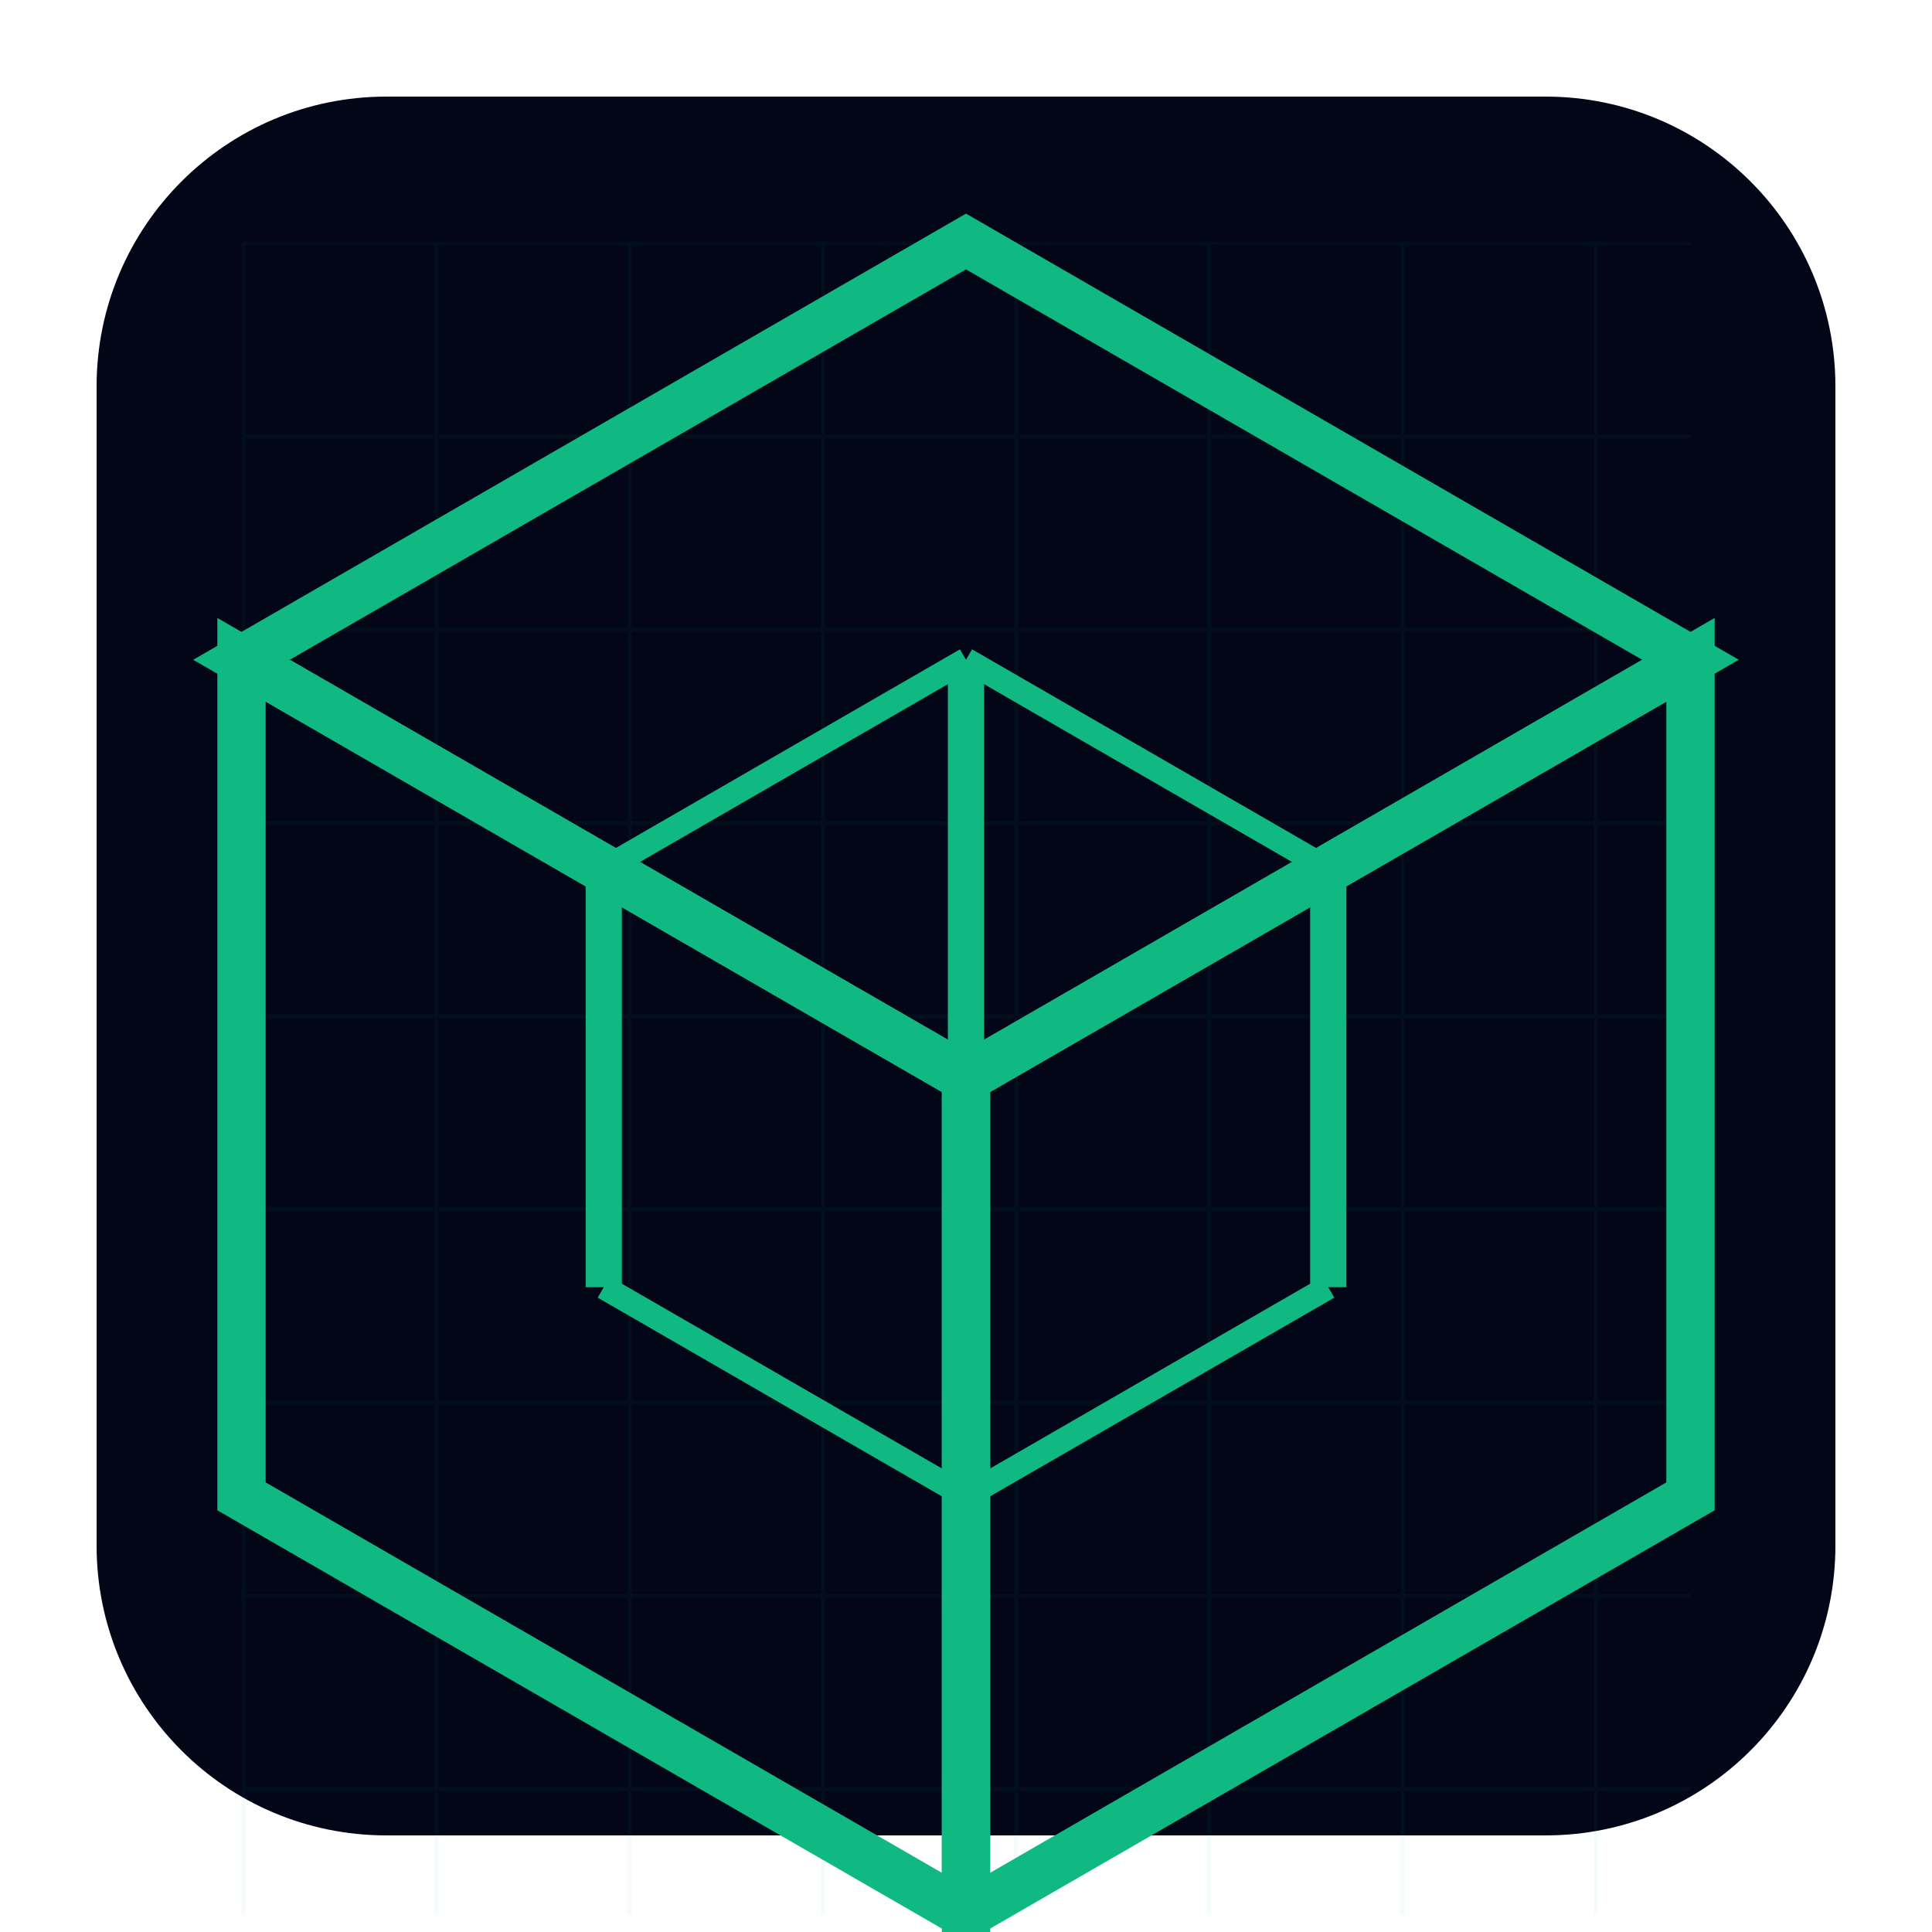
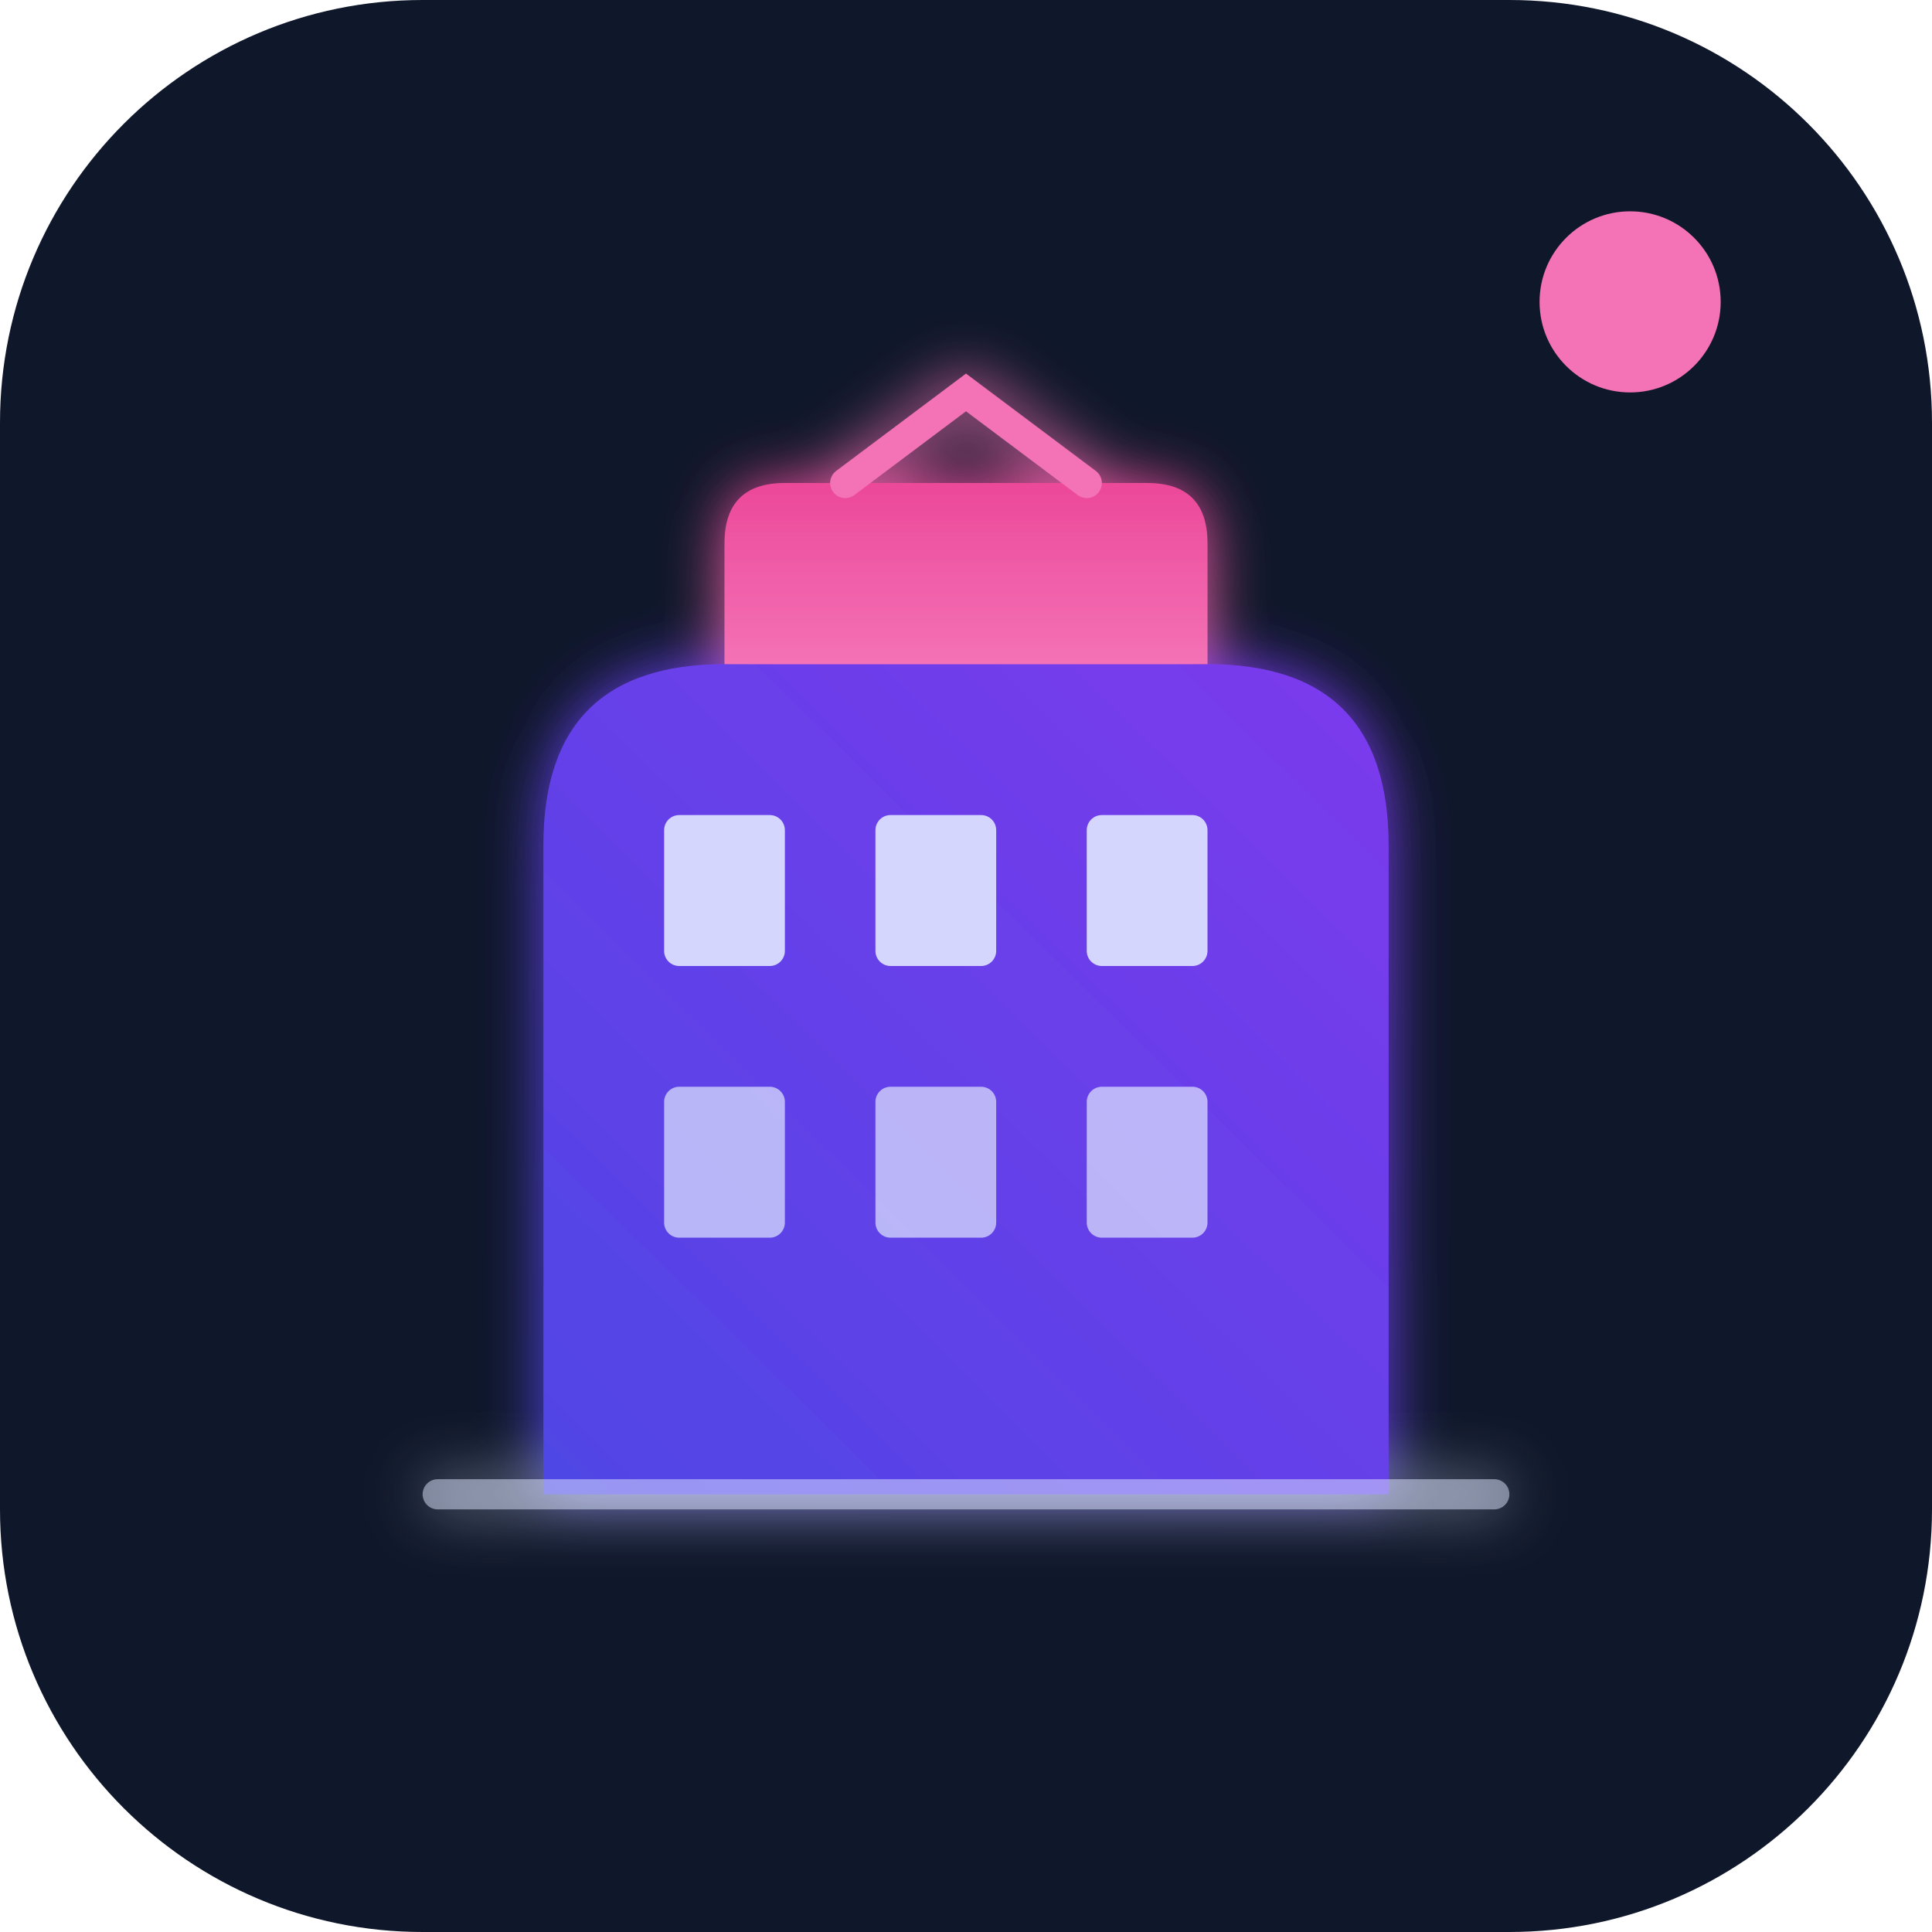
- <svg xmlns="http://www.w3.org/2000/svg" viewBox="0 0 80 80" fill="none">
-   <rect x="4" y="4" width="72" height="72" rx="12" fill="#020617" />
-   <g transform="translate(10, 10)">
-     <path d="M30 0 L60 17.32 L30 34.64 L0 17.32 Z" stroke="#10B981" stroke-width="2" fill="none" />
-     <path d="M0 17.32 L30 34.64 L30 69.28 L0 51.96 Z" stroke="#10B981" stroke-width="2" fill="none" />
-     <path d="M30 34.64 L60 17.32 L60 51.96 L30 69.28 Z" stroke="#10B981" stroke-width="2" fill="none" />
-     <path d="M30 17.32 L30 69.28" stroke="#10B981" stroke-width="1.5" />
-     <path d="M15 25.98 L15 43.3" stroke="#10B981" stroke-width="1.5" />
-     <path d="M45 25.98 L45 43.3" stroke="#10B981" stroke-width="1.5" />
-     <path d="M15 25.98 L30 17.32" stroke="#10B981" stroke-width="1" />
-     <path d="M45 25.98 L30 17.32" stroke="#10B981" stroke-width="1" />
-     <path d="M15 43.3 L30 51.96" stroke="#10B981" stroke-width="1" />
-     <path d="M45 43.3 L30 51.96" stroke="#10B981" stroke-width="1" />
-     <defs>
-       <pattern id="grid-icon" width="8" height="8" patternUnits="userSpaceOnUse">
-         <path d="M 8 0 L 0 0 0 8" fill="none" stroke="#10B981" stroke-width="0.3" opacity="0.15" />
-       </pattern>
-     </defs>
-     <rect width="60" height="69.28" fill="url(#grid-icon)" opacity="0.3" />
+ <svg xmlns="http://www.w3.org/2000/svg" viewBox="0 0 128 128" fill="none">
+   <defs>
+     <linearGradient id="primaryGrad" x1="0%" y1="0%" x2="100%" y2="100%">
+       <stop offset="0%" stop-color="#6366F1" />
+       <stop offset="50%" stop-color="#8B5CF6" />
+       <stop offset="100%" stop-color="#A855F7" />
+     </linearGradient>
+     <linearGradient id="secondaryGrad" x1="0%" y1="100%" x2="100%" y2="0%">
+       <stop offset="0%" stop-color="#4F46E5" />
+       <stop offset="100%" stop-color="#7C3AED" />
+     </linearGradient>
+     <linearGradient id="accentGrad" x1="50%" y1="0%" x2="50%" y2="100%">
+       <stop offset="0%" stop-color="#EC4899" />
+       <stop offset="100%" stop-color="#F472B6" />
+     </linearGradient>
+     <filter id="glow" x="-20%" y="-20%" width="140%" height="140%">
+       <feGaussianBlur stdDeviation="2" result="coloredBlur" />
+       <feMerge>
+         <feMergeNode in="coloredBlur" />
+         <feMergeNode in="SourceGraphic" />
+       </feMerge>
+     </filter>
+   </defs>
+   <rect width="128" height="128" rx="28" fill="#0F172A" />
+   <g transform="translate(64, 64)" filter="url(#glow)">
+     <path d="M-28 20 L-28 -8 Q-28 -20 -16 -20 L16 -20 Q28 -20 28 -8 L28 20 L28 35 L-28 35 Z" fill="url(#secondaryGrad)" />
+     <rect x="-20" y="-10" width="8" height="10" rx="1" fill="#E0E7FF" opacity="0.9" />
+     <rect x="-6" y="-10" width="8" height="10" rx="1" fill="#E0E7FF" opacity="0.9" />
+     <rect x="8" y="-10" width="8" height="10" rx="1" fill="#E0E7FF" opacity="0.9" />
+     <rect x="-20" y="8" width="8" height="10" rx="1" fill="#E0E7FF" opacity="0.7" />
+     <rect x="-6" y="8" width="8" height="10" rx="1" fill="#E0E7FF" opacity="0.7" />
+     <rect x="8" y="8" width="8" height="10" rx="1" fill="#E0E7FF" opacity="0.7" />
+     <path d="M-16 -28 L-16 -20 L16 -20 L16 -28 Q16 -32 12 -32 L-12 -32 Q-16 -32 -16 -28" fill="url(#accentGrad)" />
+     <path d="M-8 -32 L0 -38 L8 -32" stroke="#F472B6" stroke-width="2" stroke-linecap="round" fill="none" />
+     <path d="M-35 35 L35 35" stroke="#E0E7FF" stroke-width="2" stroke-linecap="round" opacity="0.5" />
  </g>
+   <circle cx="108" cy="20" r="6" fill="#F472B6" />
</svg>
